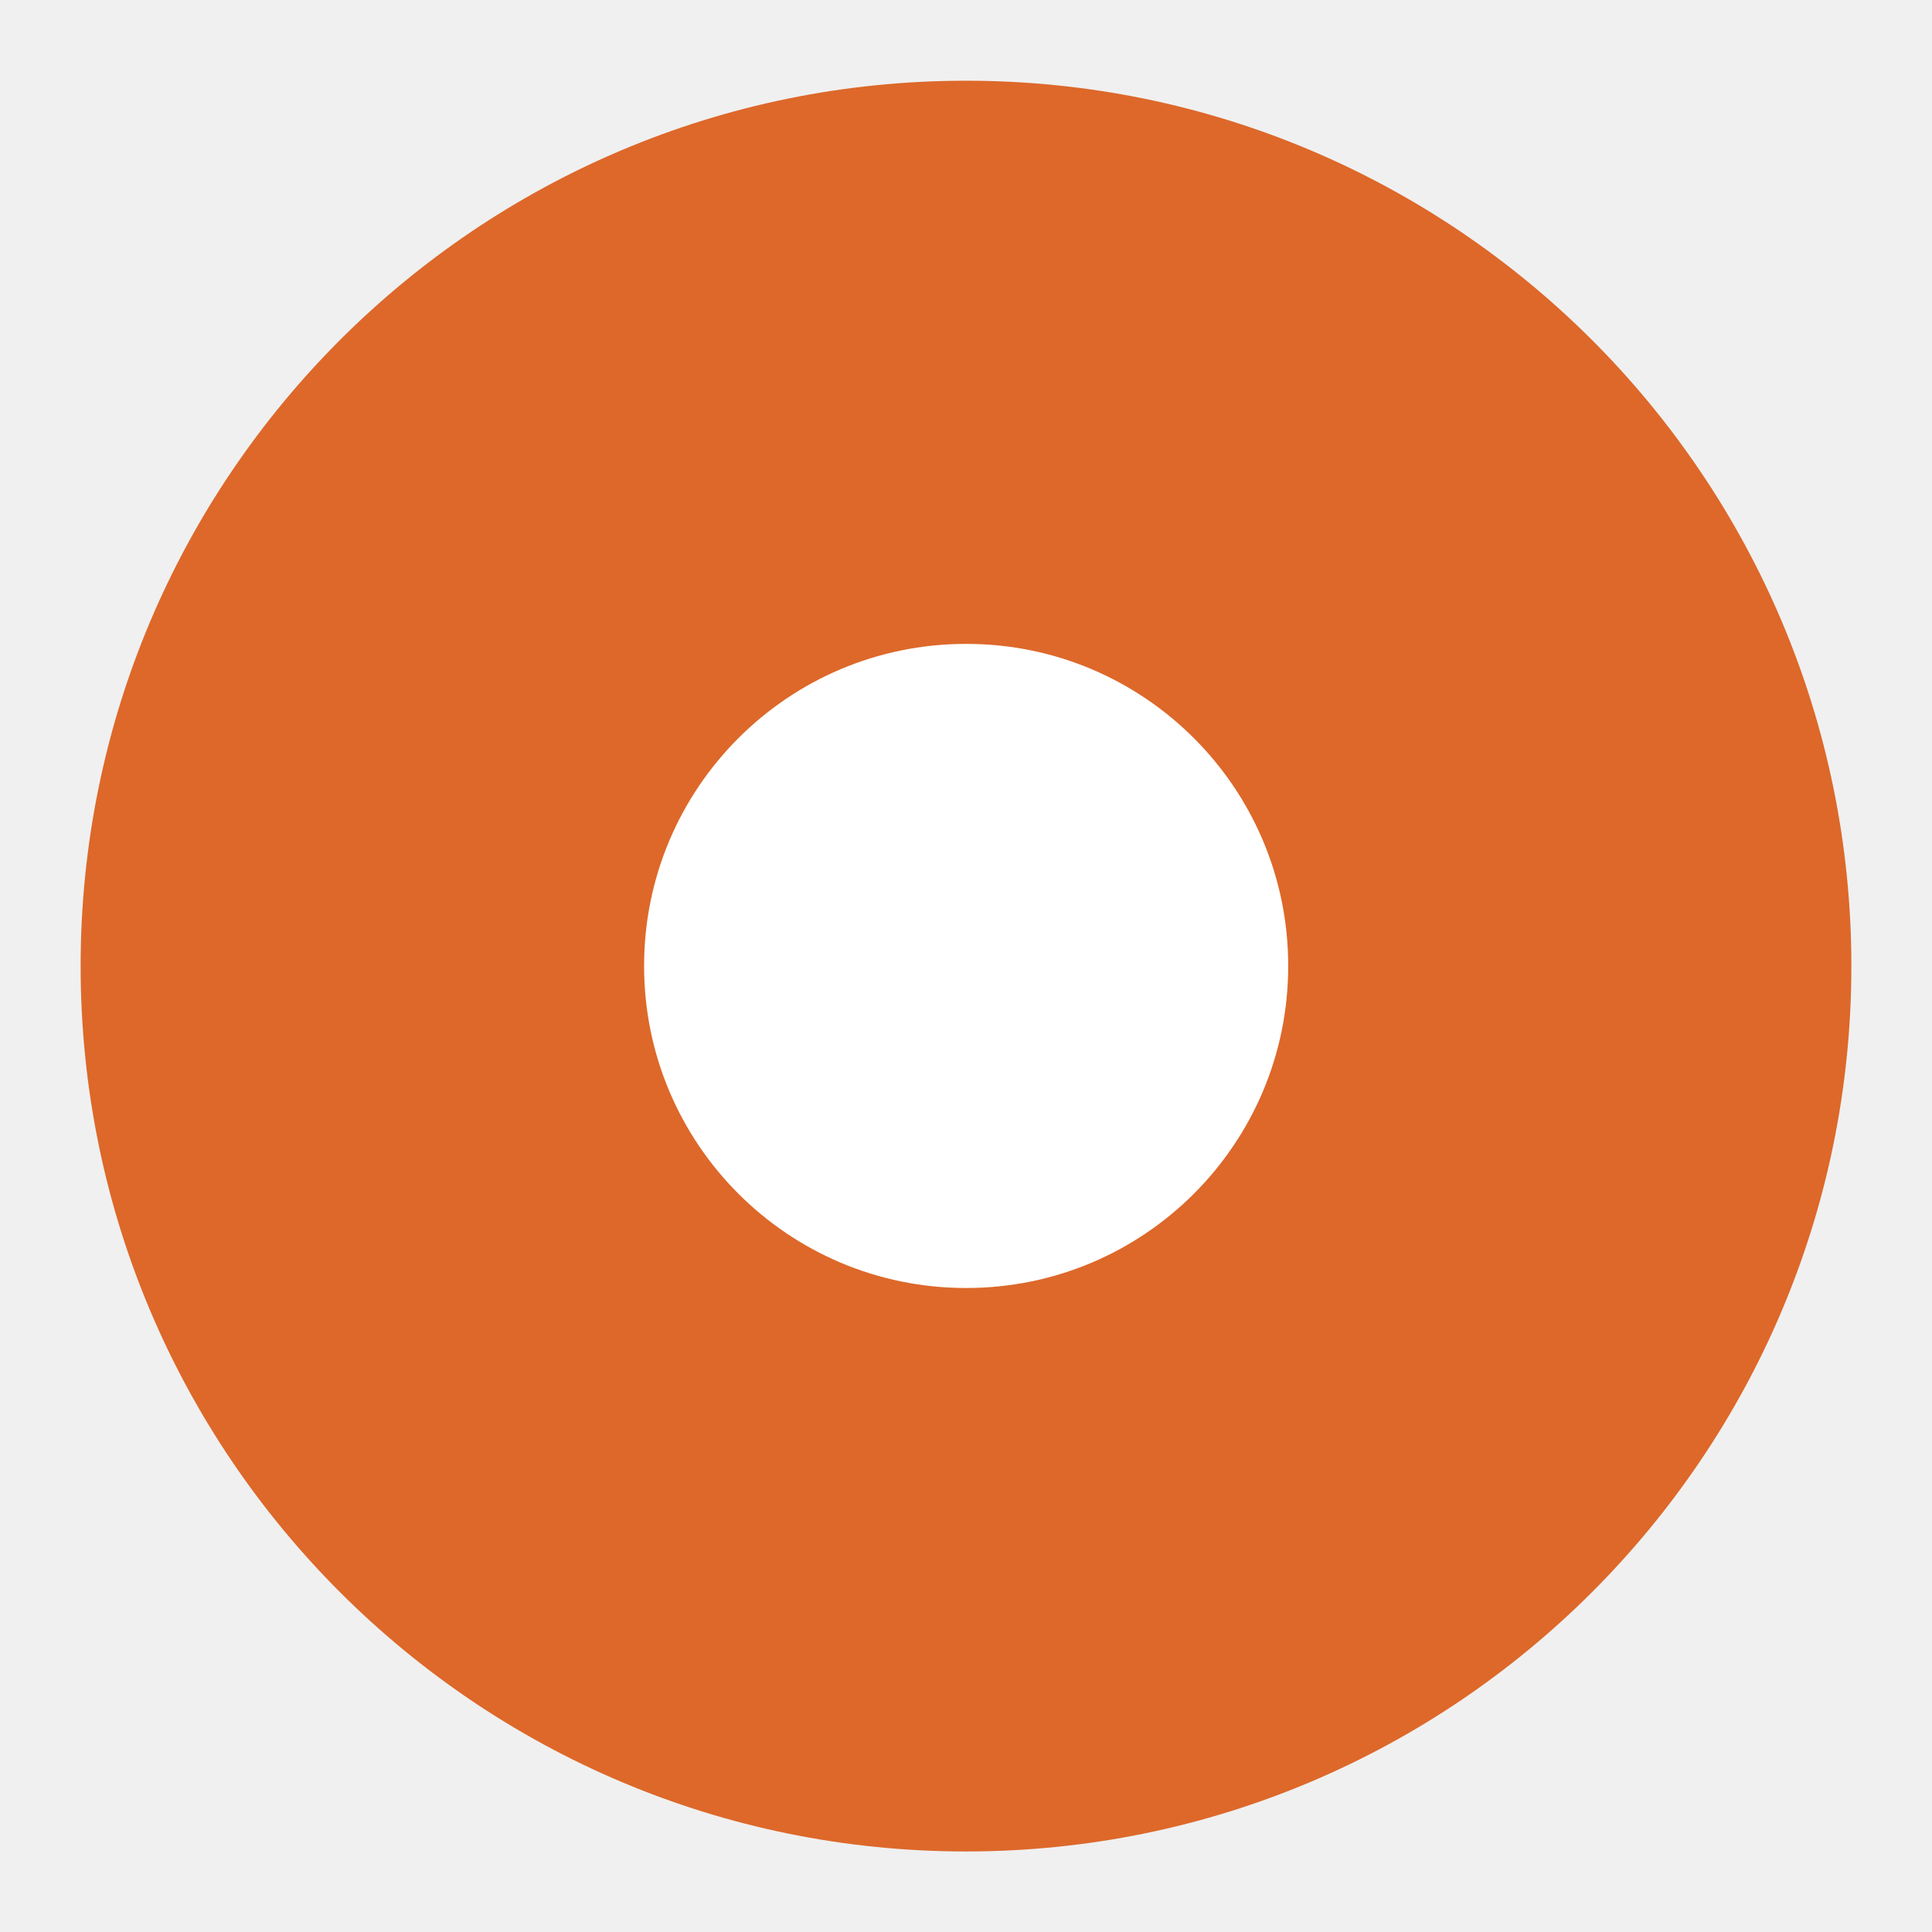
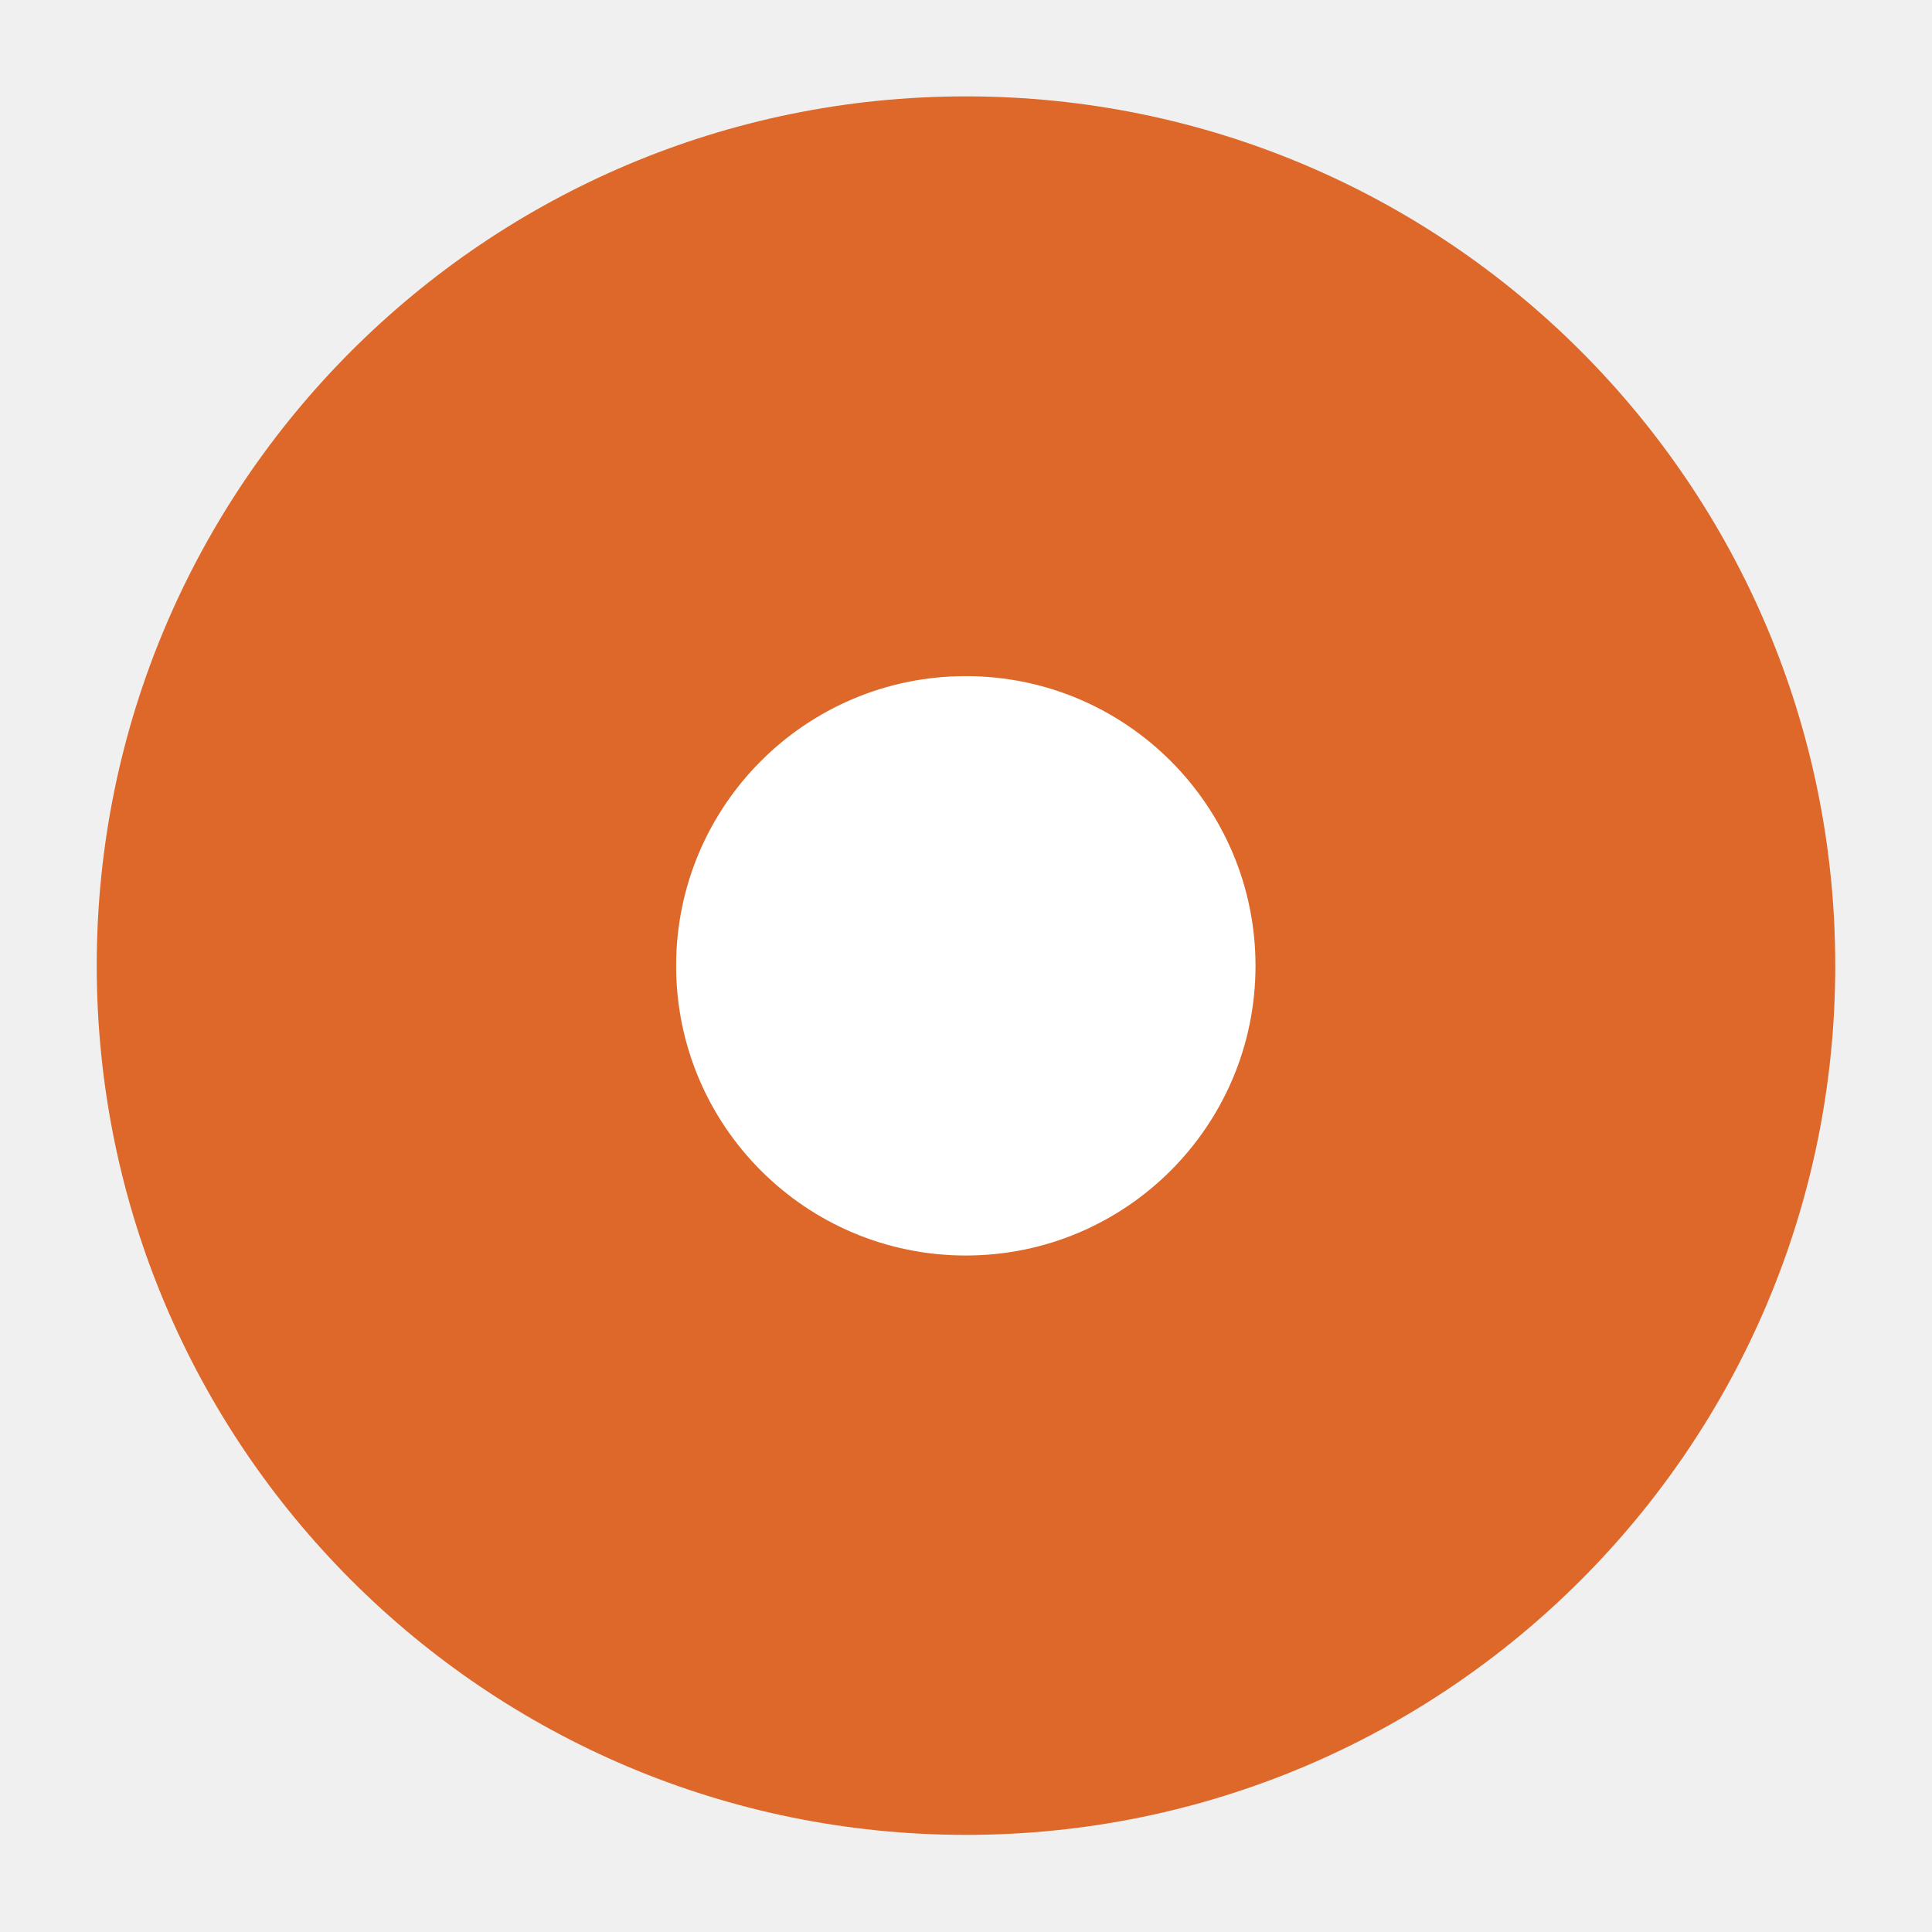
- <svg xmlns="http://www.w3.org/2000/svg" width="24" height="24" viewBox="0 0 6.35 6.35" version="1.1" id="svg1829">
-   <defs id="defs1823" />
-   <g id="layer1" transform="translate(0,-292.7667)">
-     <circle style="fill:#dd682a;fill-rule:evenodd;stroke-width:0.529;stroke-linecap:round;stroke-linejoin:round;fill-opacity:1.0" id="path1305" cx="3.175" cy="295.942" r="2.91" />
-     <rect rx="1.058" y="294.883" x="2.117" height="2.117" width="2.117" id="use15101-5-7" style="color:#000000;display:inline;overflow:visible;visibility:visible;fill:#ffffff;fill-opacity:1;stroke:none;stroke-width:1.105;marker:none;enable-background:accumulate" ry="1.058" />
+ <svg xmlns="http://www.w3.org/2000/svg" width="20" height="20" viewBox="0 0 5.292 5.292">
+   <g transform="translate(0 -292.767)">
+     <circle style="fill:#dd682a;fill-opacity:1;fill-rule:evenodd;stroke-width:.529;stroke-linecap:round;stroke-linejoin:round" cx="2.646" cy="295.412" r="2.381" />
+     <rect rx="1.058" y="294.619" x="1.852" height="1.587" width="1.587" style="color:#000;display:inline;overflow:visible;visibility:visible;fill:#fff;fill-opacity:1;stroke:none;stroke-width:1.105;marker:none;enable-background:accumulate" ry="1.058" />
  </g>
</svg>
